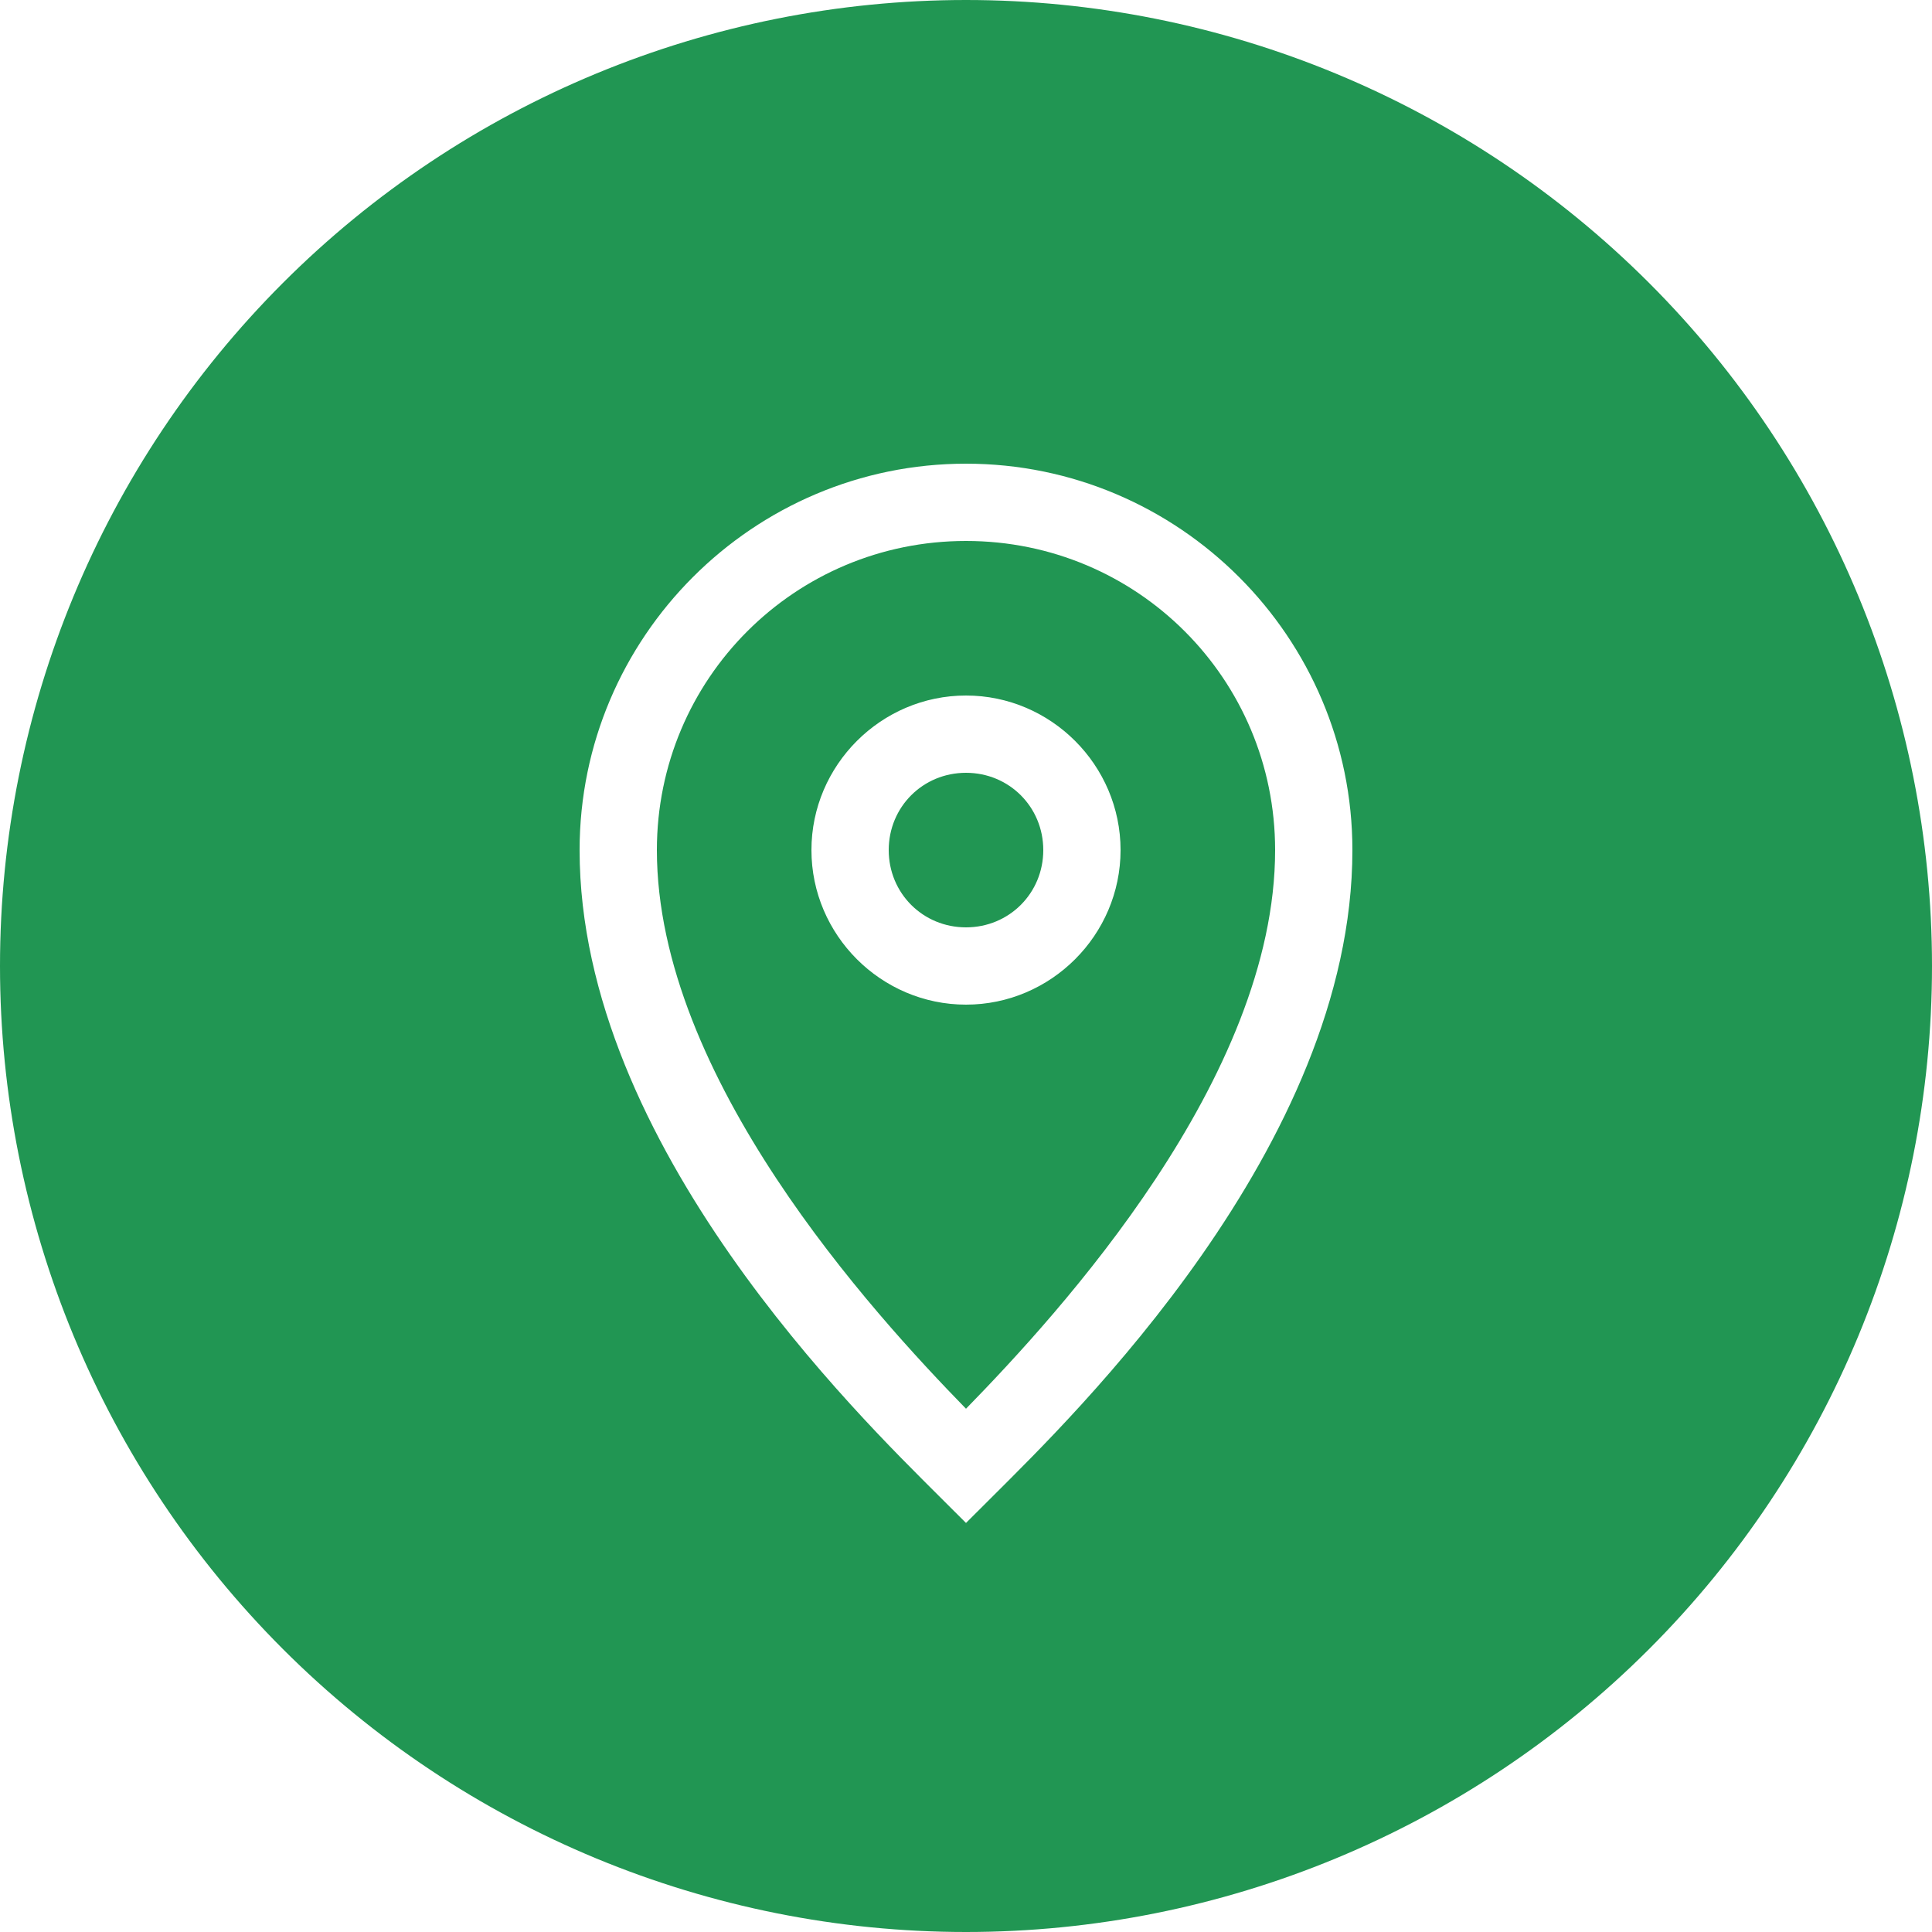
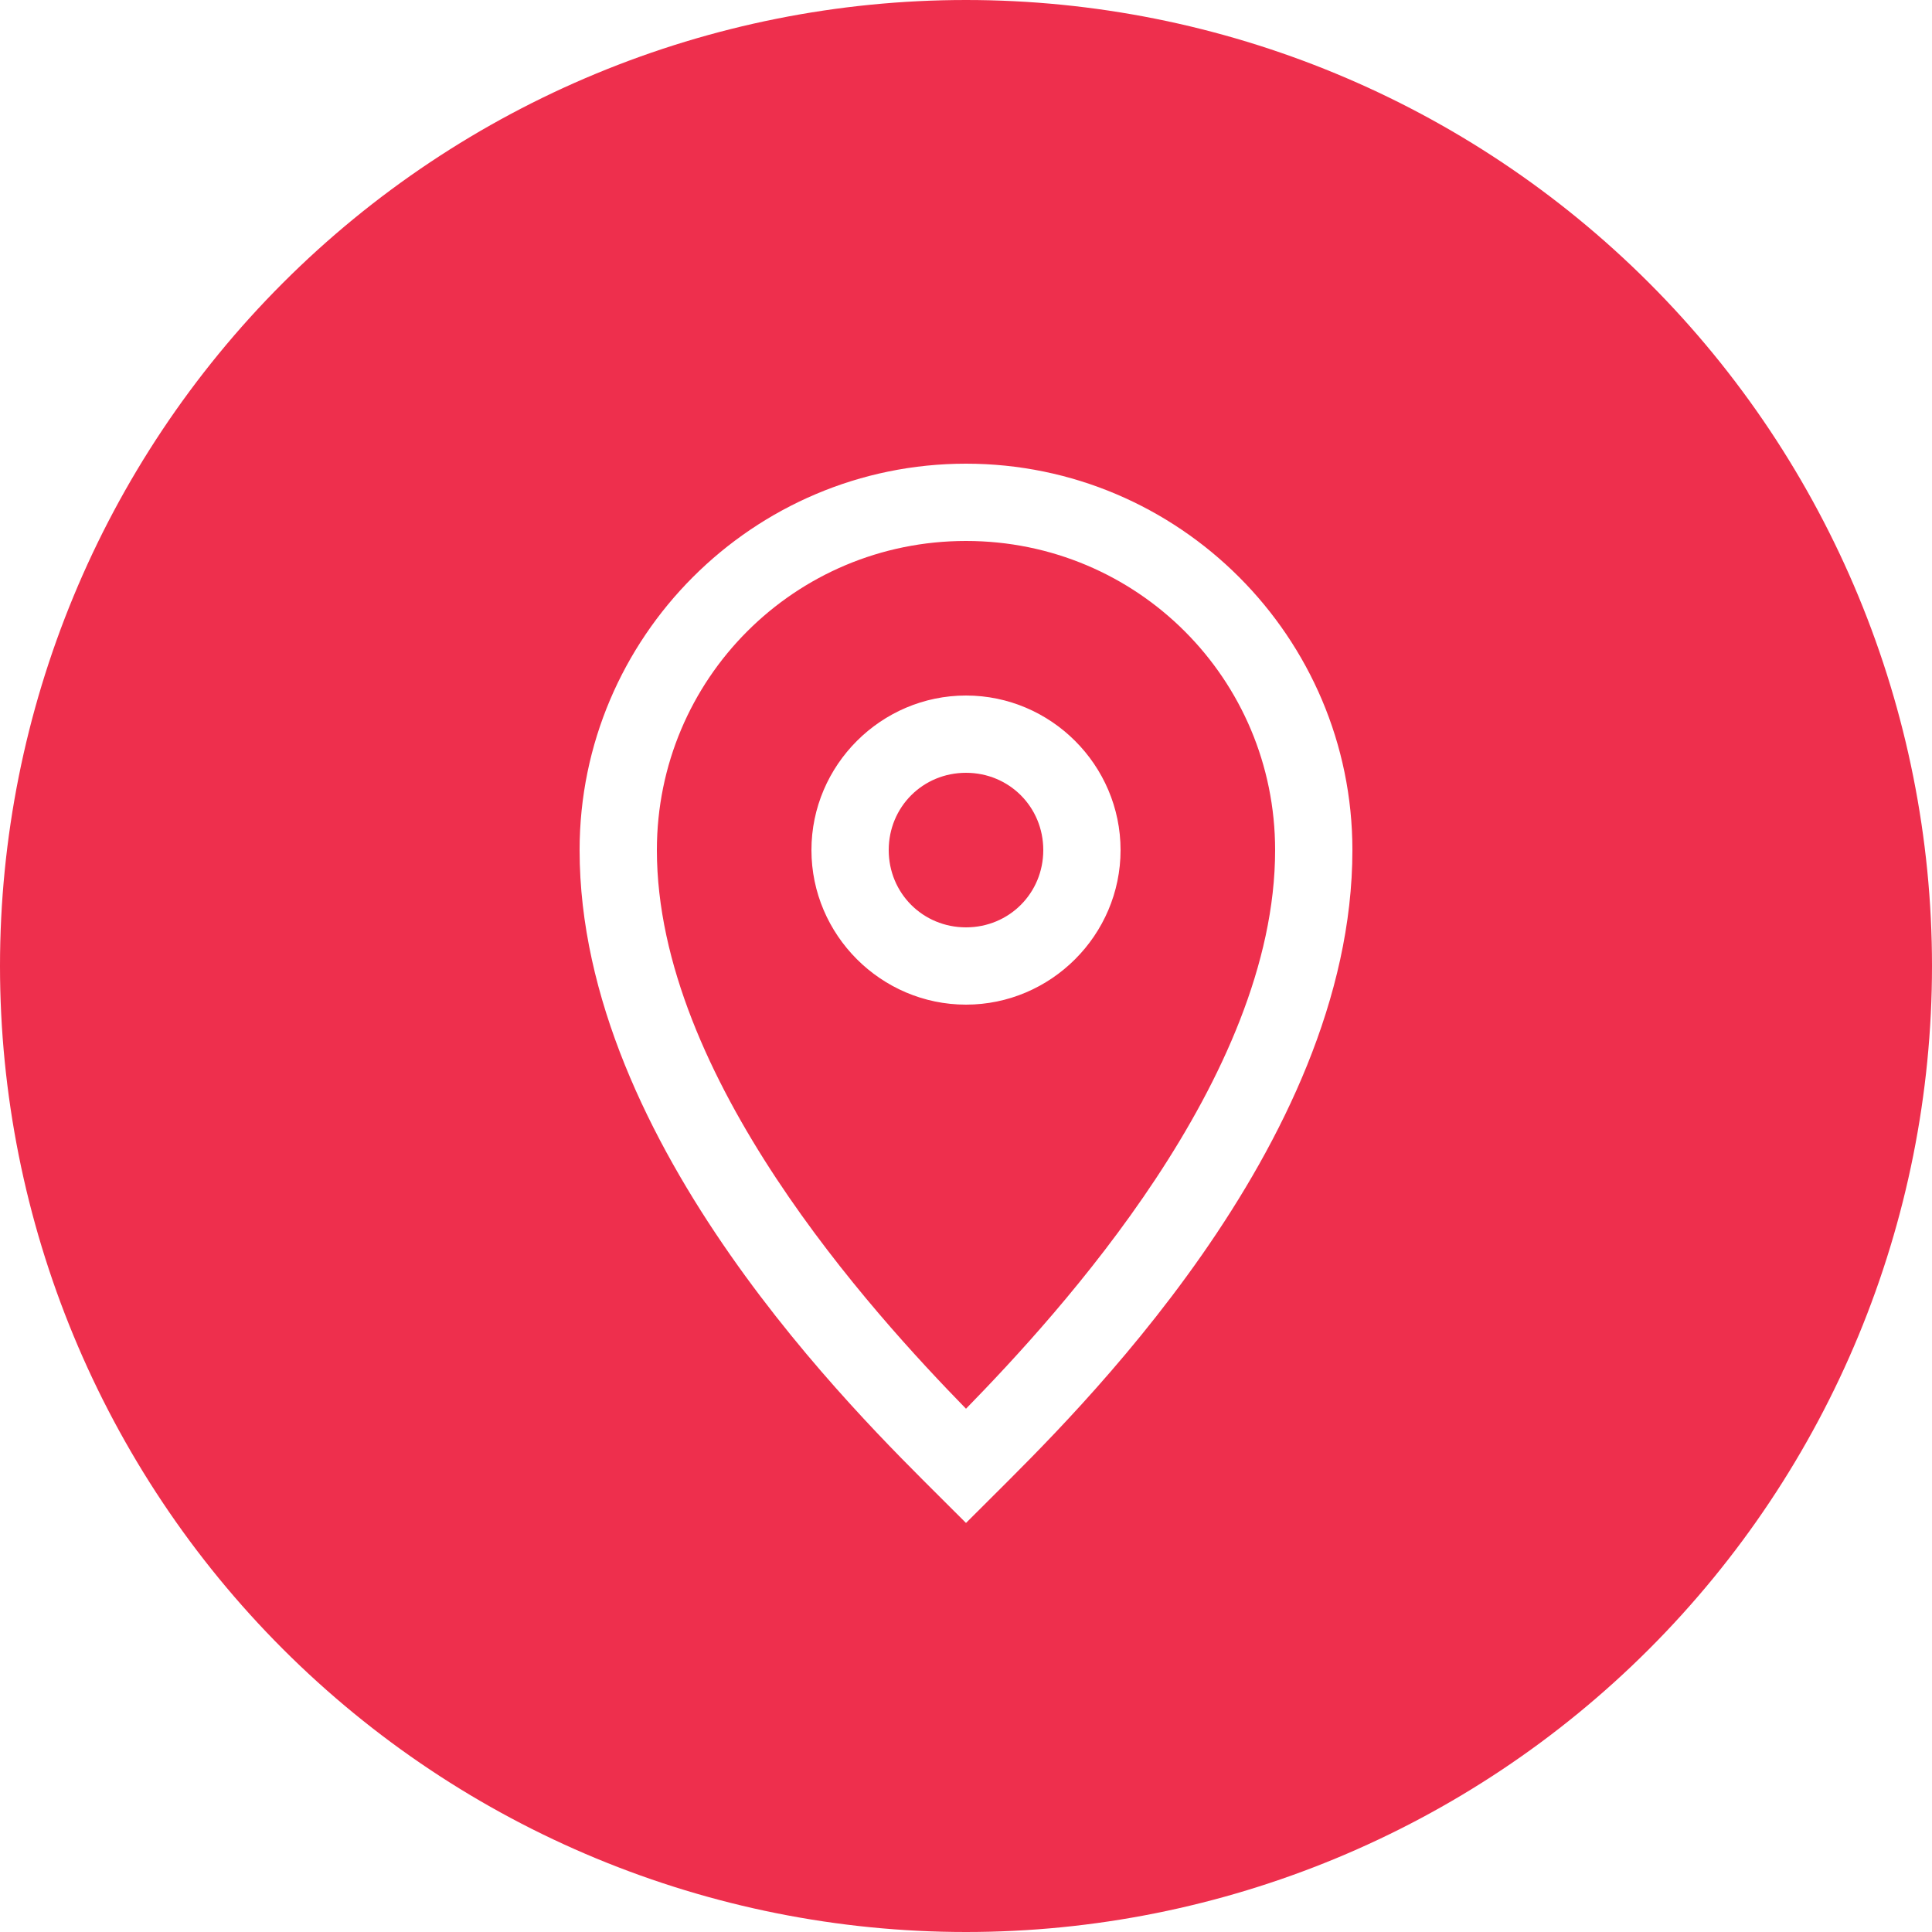
<svg xmlns="http://www.w3.org/2000/svg" xmlns:xlink="http://www.w3.org/1999/xlink" width="25" height="25" viewBox="0 0 25 25" version="1.1">
  <g id="Canvas" transform="translate(-4909 -2758)">
    <g id="noun_376938_cc">
      <g id="Group">
        <g id="Group">
          <g id="Group">
            <g id="Vector">
-               <use xlink:href="#path0_fill" transform="translate(4909 2758)" fill="#219653" />
+               <use xlink:href="#path0_fill" transform="translate(4909 2758)" fill="#ee2f4d" />
            </g>
          </g>
        </g>
      </g>
    </g>
  </g>
  <defs>
    <path id="path0_fill" d="M 12.5 8.88178e-16C 9.185 1.77636e-15 6.005 1.317 3.661 3.661C 1.317 6.005 2.66454e-15 9.185 0 12.5C 3.55271e-15 15.815 1.317 18.995 3.661 21.339C 6.005 23.683 9.185 25 12.5 25C 15.815 25 18.995 23.683 21.339 21.339C 23.683 18.995 25 15.815 25 12.5C 25 9.185 23.683 6.005 21.339 3.661C 18.995 1.317 15.815 1.44329e-15 12.5 0L 12.5 8.88178e-16ZM 12.5 6C 15.255 6 17.5 8.245 17.5 11C 17.5 14.835 13.853 18.354 12.854 19.354L 12.5 19.707L 12.146 19.354C 11.145 18.352 7.5 14.825 7.5 11C 7.5 8.245 9.745 6 12.5 6ZM 12.5 7C 10.285 7 8.5 8.785 8.5 11C 8.5 13.938 11.292 16.99 12.5 18.229C 13.709 16.99 16.5 13.949 16.5 11C 16.5 8.785 14.715 7 12.5 7ZM 12.5 9C 13.599 9 14.5 9.901 14.5 11C 14.5 12.099 13.599 13 12.5 13C 11.401 13 10.5 12.099 10.5 11C 10.5 9.901 11.401 9 12.5 9ZM 12.5 10C 11.942 10 11.5 10.442 11.5 11C 11.5 11.558 11.942 12 12.5 12C 13.058 12 13.5 11.558 13.5 11C 13.5 10.442 13.058 10 12.5 10Z" />
  </defs>
</svg>
